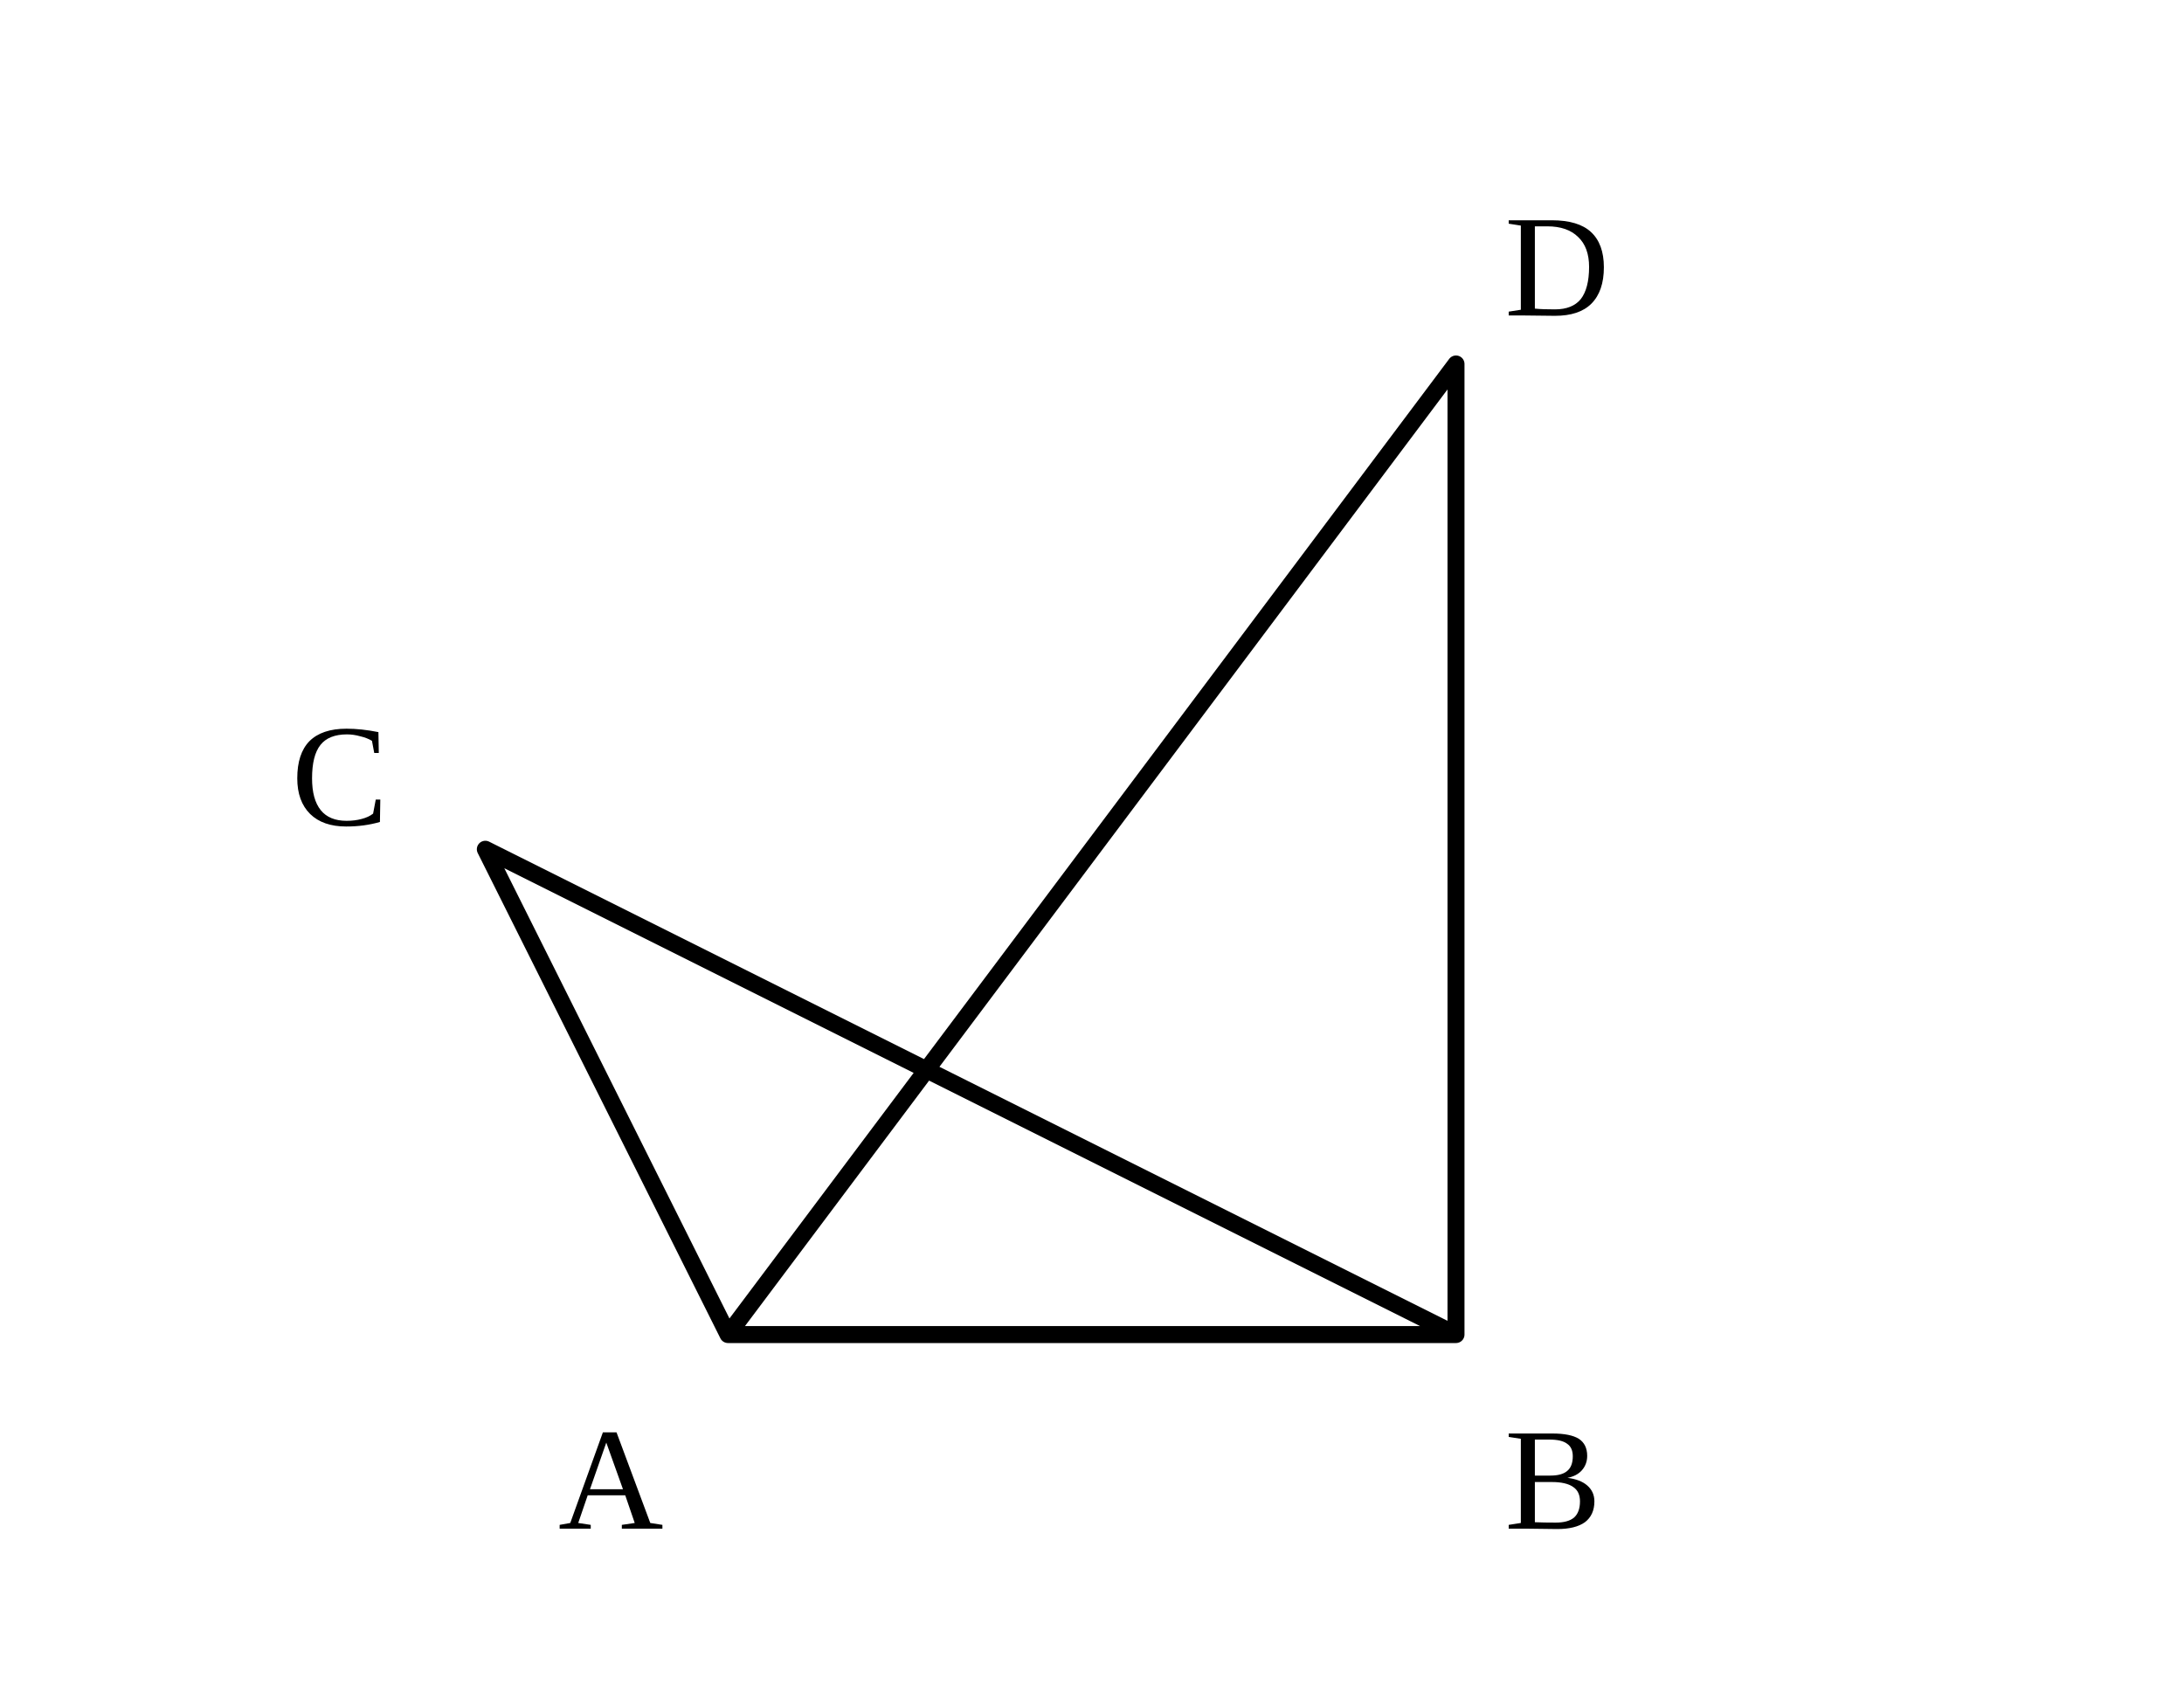
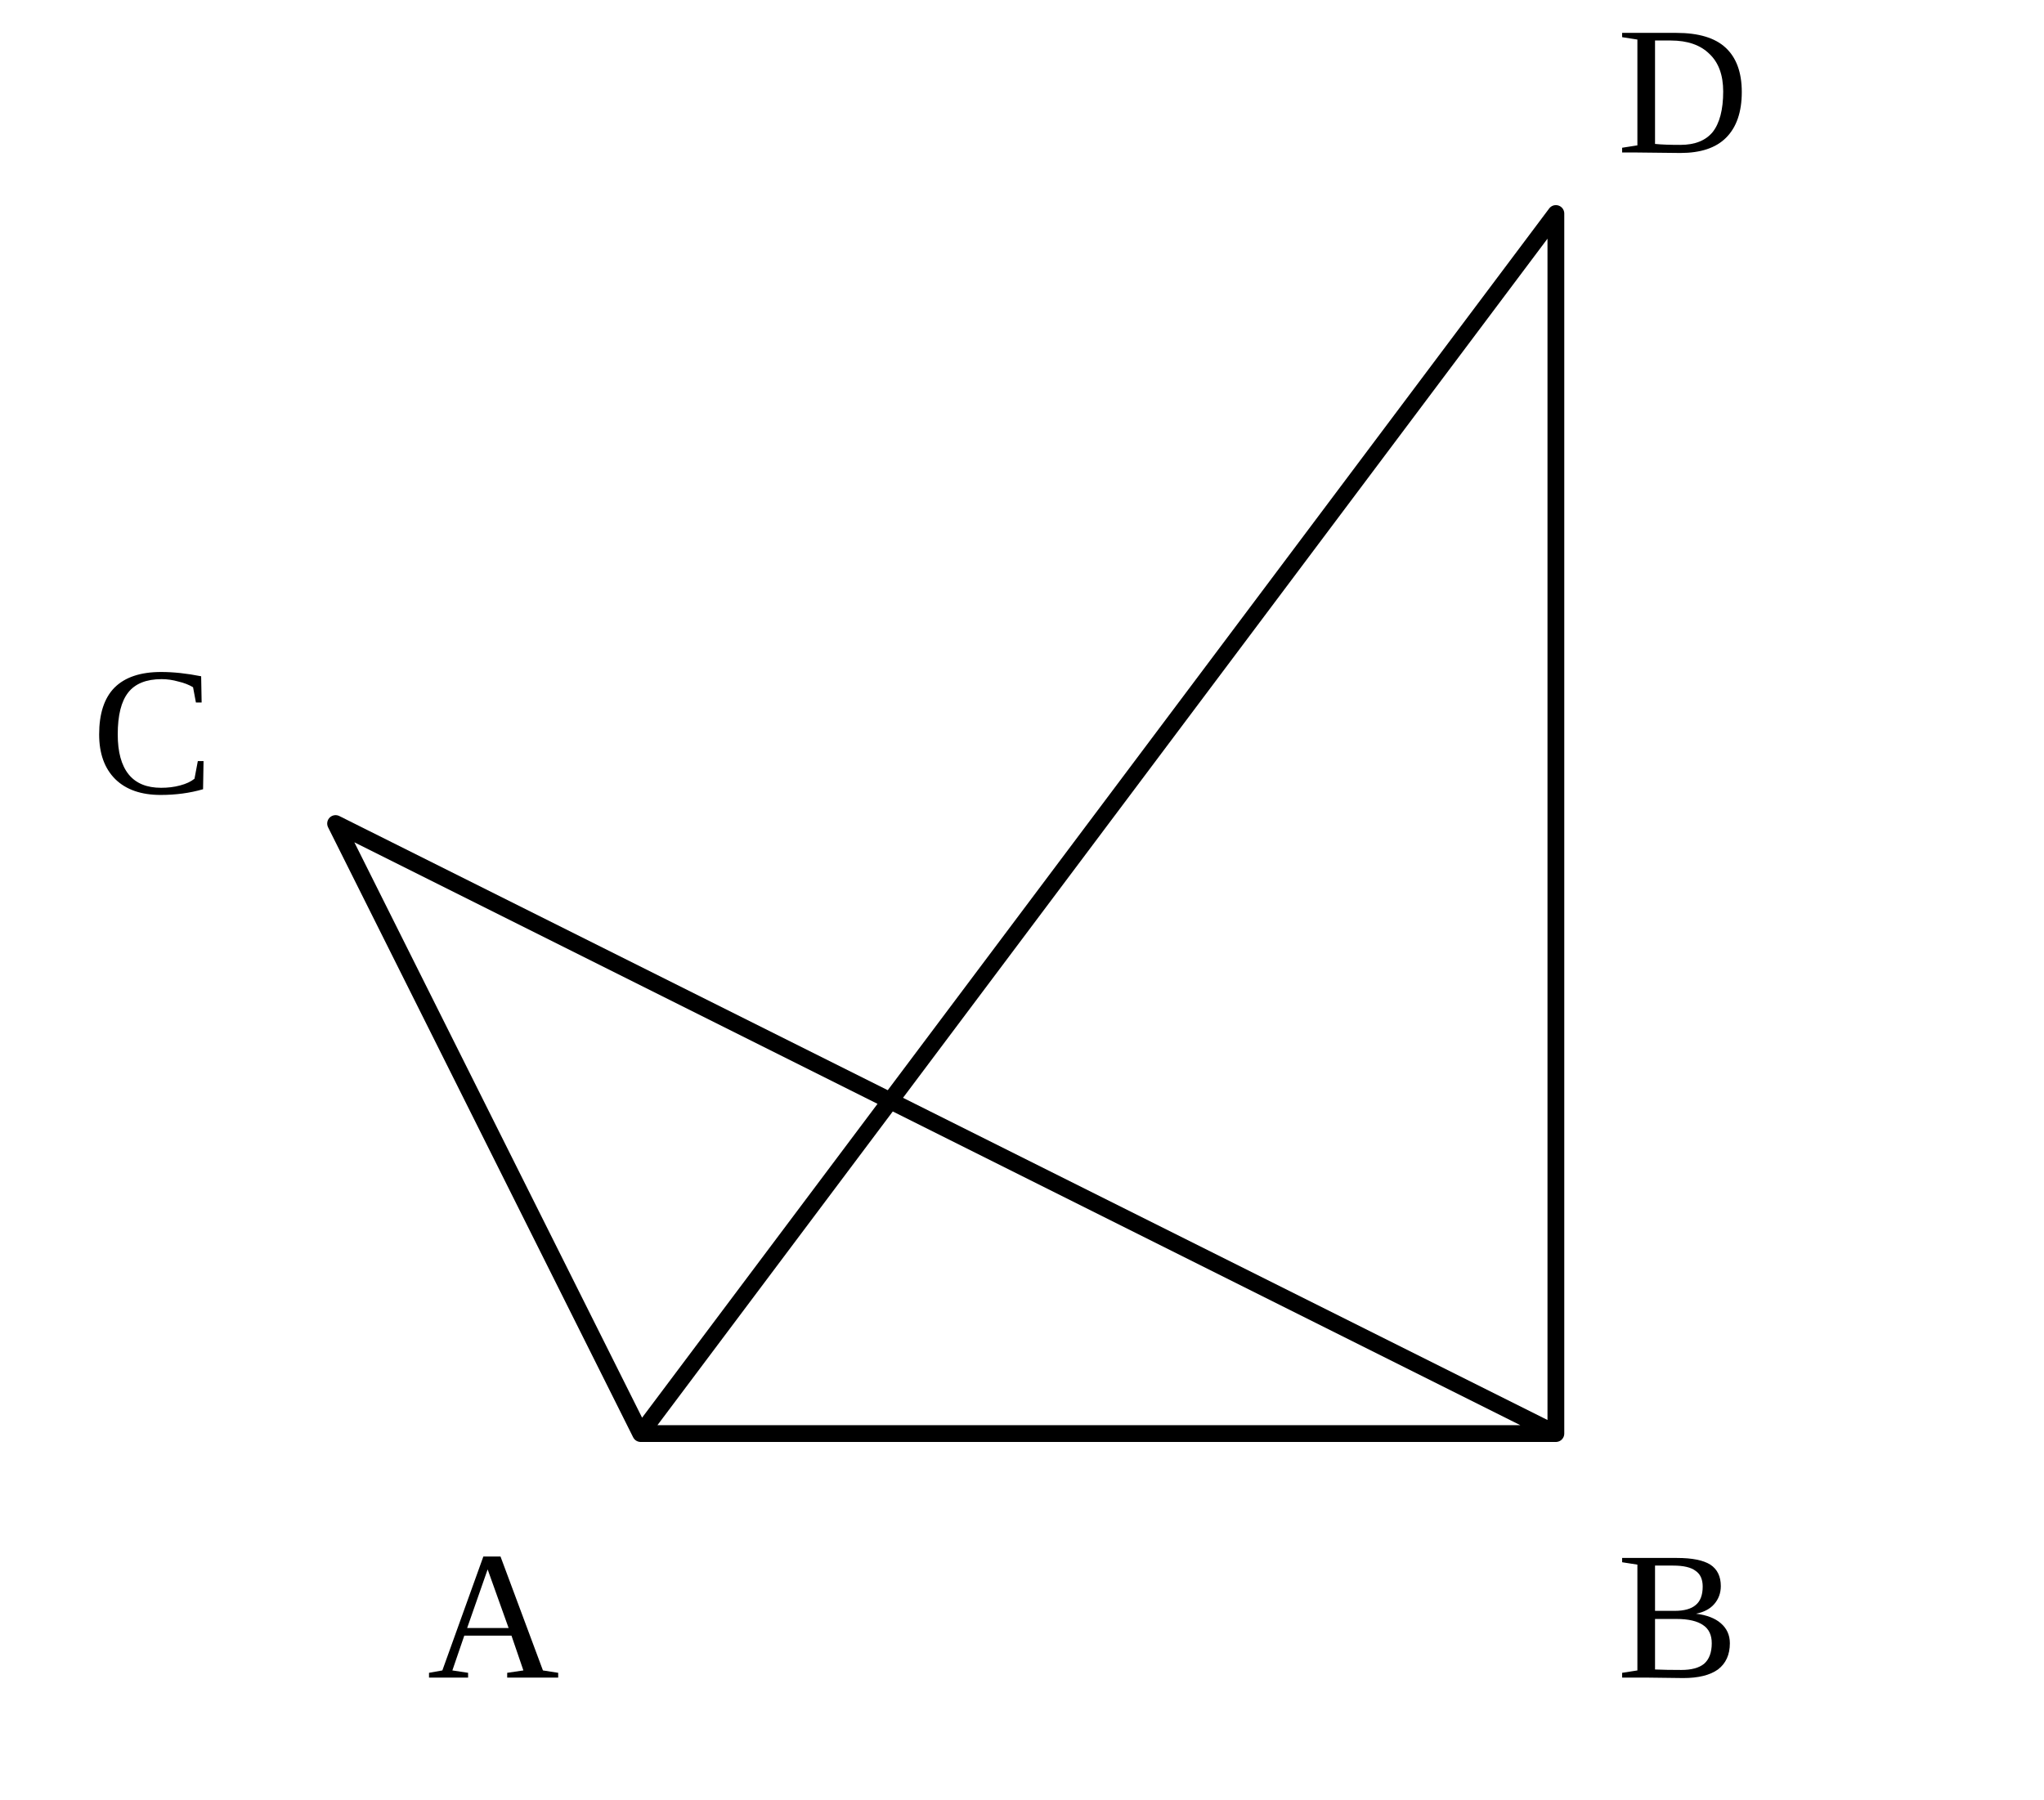
- <svg xmlns="http://www.w3.org/2000/svg" viewBox="0 0 90 70">
-   <style>.line{fill:none;stroke:#000;stroke-width:.7;stroke-linecap:round;stroke-linejoin:round}.label{font-family:"CMU Serif","Times New Roman",serif;font-size:6px}</style>
-   <path class="line" d="M20 35L30 55L60 55L60 15M20 35L60 55M60 15L30 55" />
+ <svg xmlns="http://www.w3.org/2000/svg" viewBox="9 8 67 59">
+   <style>.main{fill:none;stroke:#000;stroke-width:.55;stroke-linecap:round;stroke-linejoin:round}.label{font-family:"CMU Serif","Times New Roman",serif;font-size:6px;font-style:normal}</style>
+   <path class="main" d="M20 35L30 55L60 55L60 15M20 35L60 55M60 15L30 55" />
  <text class="label" x="23" y="63">A</text>
  <text class="label" x="62" y="63">B</text>
  <text class="label" x="12" y="34">C</text>
  <text class="label" x="62" y="13">D</text>
</svg>
